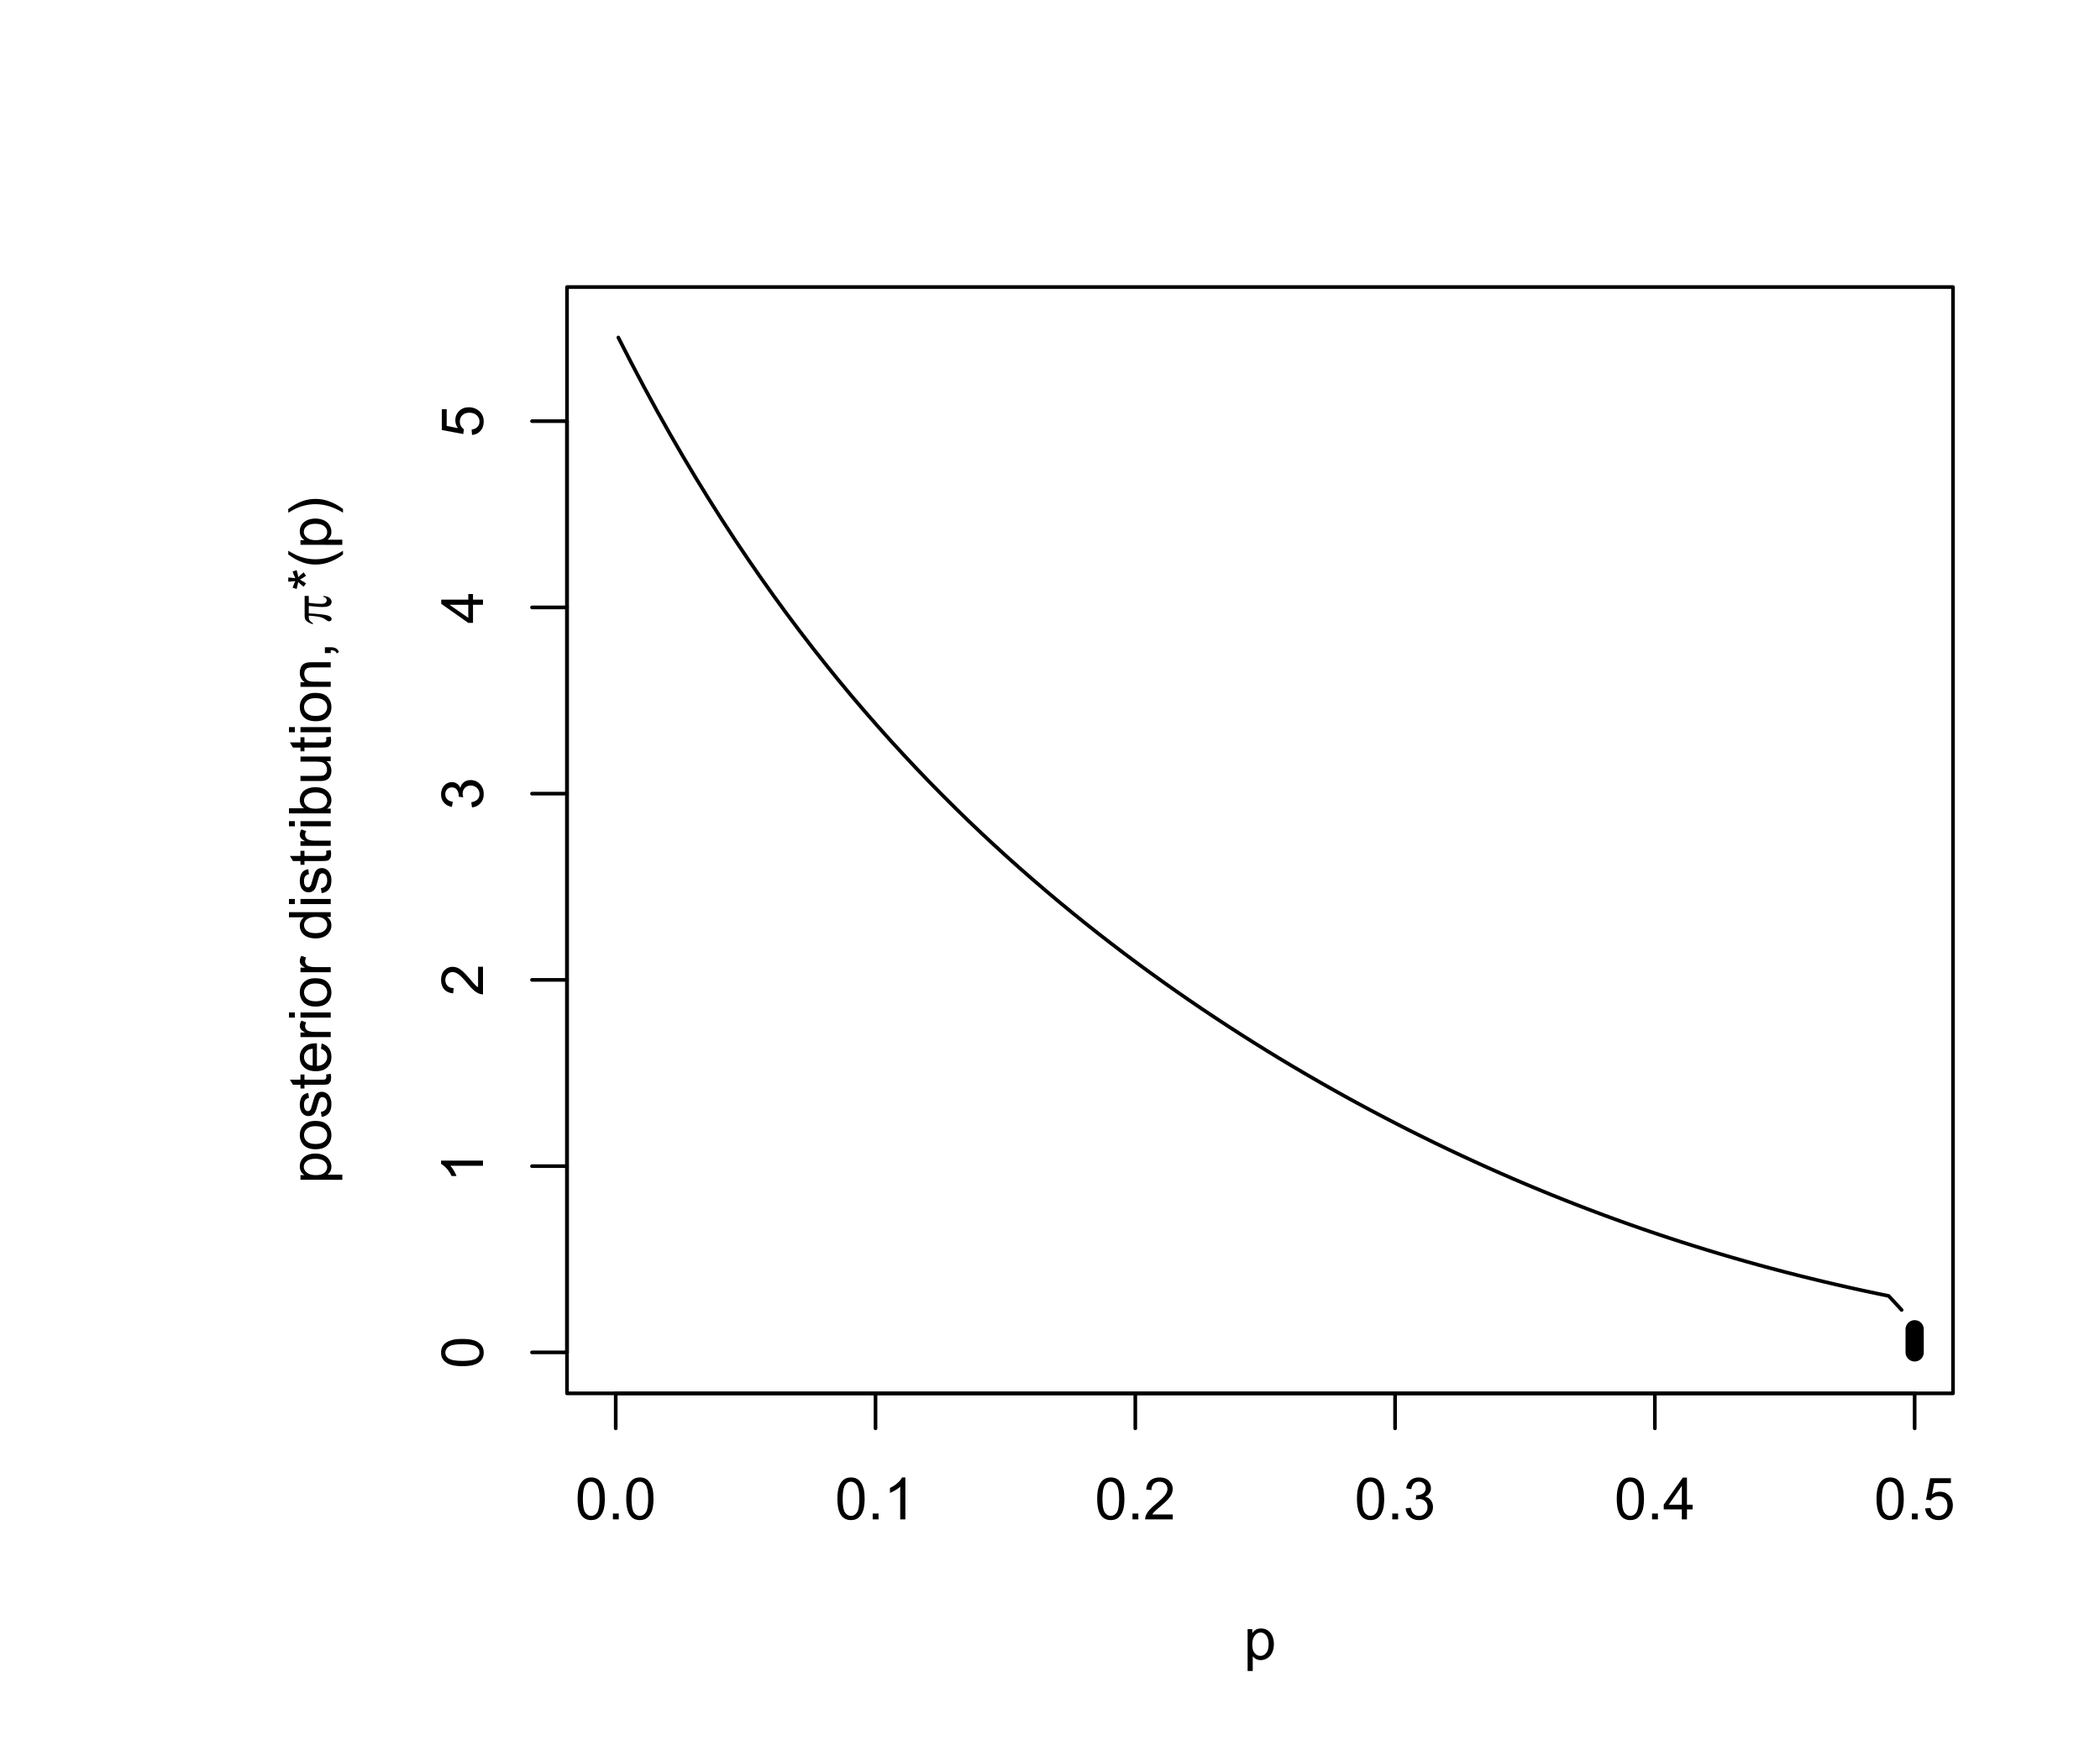
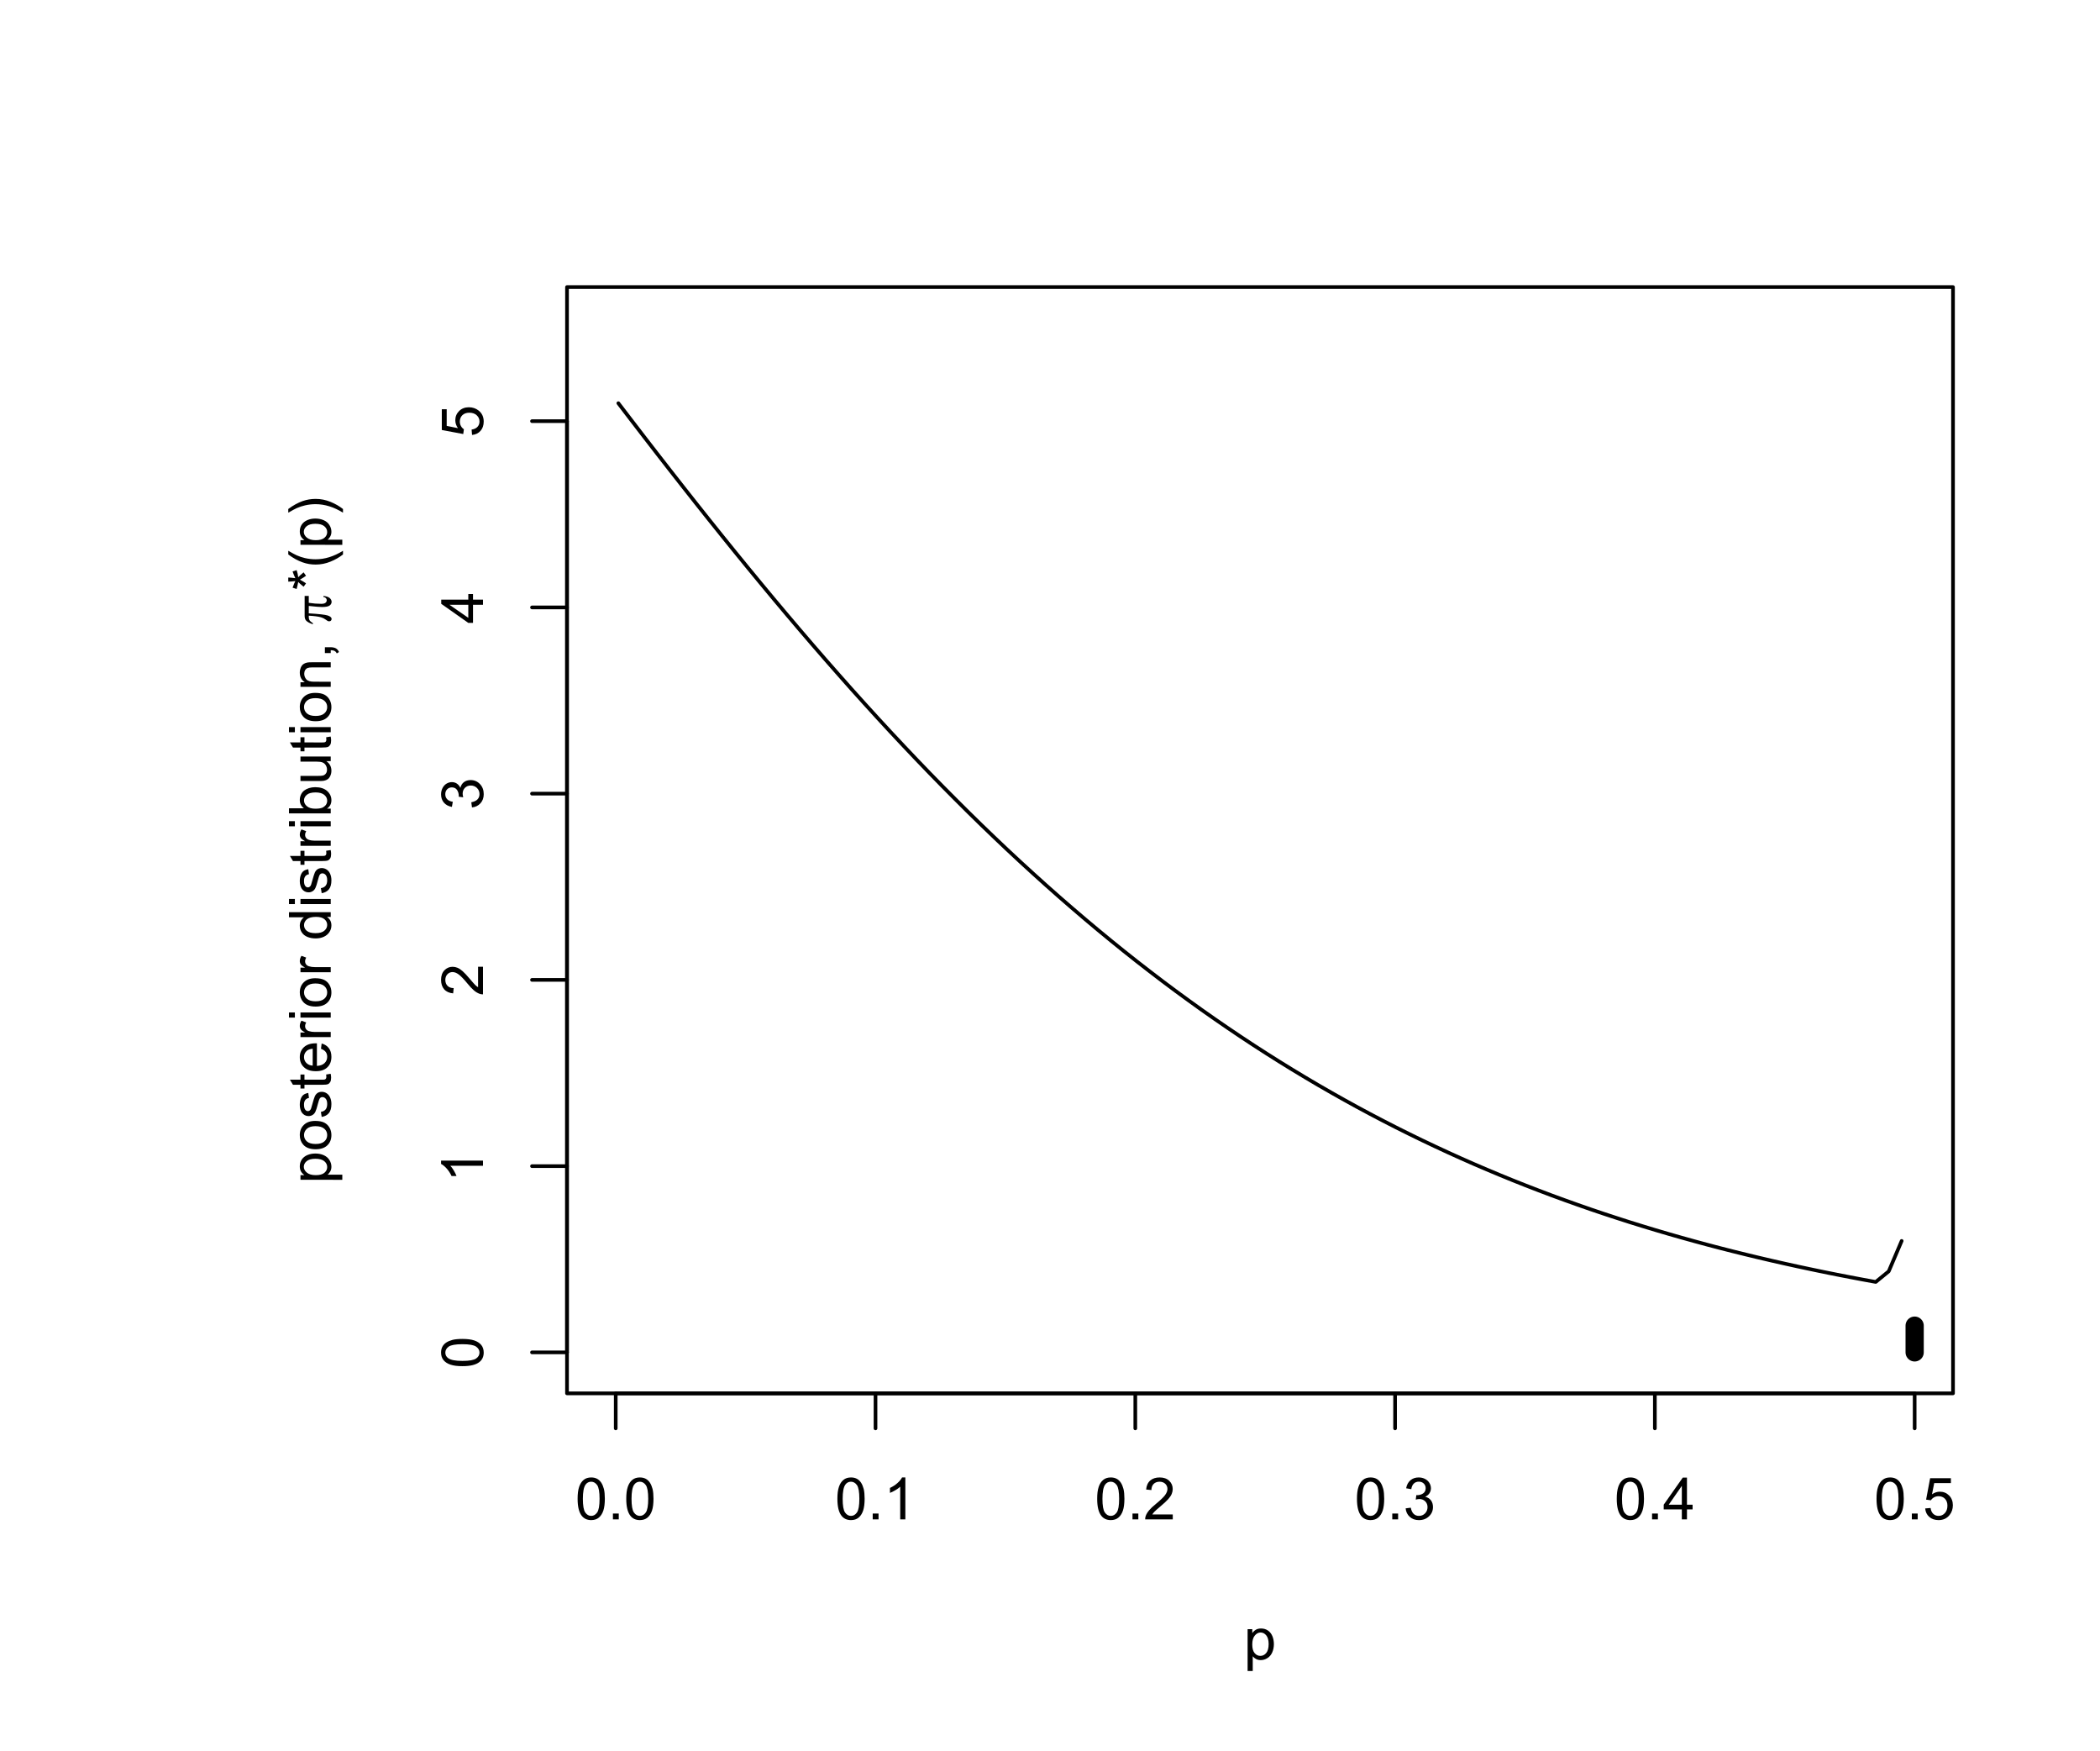
<svg xmlns="http://www.w3.org/2000/svg" xmlns:xlink="http://www.w3.org/1999/xlink" width="432pt" height="360pt" viewBox="0 0 432 360" version="1.1">
  <defs>
    <g>
      <symbol overflow="visible" id="glyph0-0">
        <path style="stroke:none;" d="M 1.5 0 L 1.5 -7.5 L 7.5 -7.5 L 7.5 0 Z M 1.688 -0.188 L 7.312 -0.188 L 7.312 -7.312 L 1.688 -7.312 Z M 1.688 -0.188 " />
      </symbol>
      <symbol overflow="visible" id="glyph0-1">
        <path style="stroke:none;" d="M 0.5 -4.234 C 0.496 -5.246 0.602 -6.062 0.812 -6.688 C 1.02 -7.305 1.328 -7.785 1.742 -8.121 C 2.148 -8.457 2.668 -8.625 3.297 -8.625 C 3.758 -8.625 4.164 -8.531 4.512 -8.348 C 4.855 -8.16 5.141 -7.891 5.371 -7.543 C 5.594 -7.191 5.773 -6.766 5.906 -6.266 C 6.035 -5.762 6.098 -5.086 6.102 -4.234 C 6.098 -3.227 5.996 -2.414 5.789 -1.797 C 5.578 -1.176 5.266 -0.695 4.859 -0.359 C 4.445 -0.02 3.926 0.145 3.297 0.148 C 2.465 0.145 1.816 -0.148 1.348 -0.742 C 0.781 -1.457 0.496 -2.621 0.5 -4.234 Z M 1.582 -4.234 C 1.582 -2.824 1.746 -1.887 2.074 -1.418 C 2.402 -0.949 2.809 -0.715 3.297 -0.719 C 3.777 -0.715 4.184 -0.949 4.52 -1.422 C 4.848 -1.887 5.016 -2.824 5.016 -4.234 C 5.016 -5.648 4.848 -6.59 4.52 -7.055 C 4.184 -7.516 3.773 -7.746 3.289 -7.75 C 2.801 -7.746 2.414 -7.543 2.125 -7.137 C 1.762 -6.613 1.582 -5.645 1.582 -4.234 Z M 1.582 -4.234 " />
      </symbol>
      <symbol overflow="visible" id="glyph0-2">
        <path style="stroke:none;" d="M 1.09 0 L 1.09 -1.203 L 2.289 -1.203 L 2.289 0 Z M 1.09 0 " />
      </symbol>
      <symbol overflow="visible" id="glyph0-3">
        <path style="stroke:none;" d="M 4.469 0 L 3.414 0 L 3.414 -6.719 C 3.16 -6.477 2.828 -6.234 2.414 -5.996 C 2 -5.75 1.629 -5.57 1.305 -5.449 L 1.305 -6.469 C 1.895 -6.742 2.41 -7.078 2.852 -7.477 C 3.293 -7.871 3.605 -8.254 3.789 -8.625 L 4.469 -8.625 Z M 4.469 0 " />
      </symbol>
      <symbol overflow="visible" id="glyph0-4">
        <path style="stroke:none;" d="M 6.039 -1.016 L 6.039 0 L 0.363 0 C 0.355 -0.254 0.395 -0.496 0.484 -0.734 C 0.629 -1.117 0.859 -1.5 1.18 -1.875 C 1.492 -2.25 1.953 -2.684 2.562 -3.176 C 3.492 -3.941 4.125 -4.547 4.453 -4.992 C 4.781 -5.438 4.945 -5.859 4.945 -6.266 C 4.945 -6.68 4.793 -7.031 4.496 -7.32 C 4.191 -7.602 3.805 -7.746 3.328 -7.75 C 2.82 -7.746 2.414 -7.594 2.109 -7.293 C 1.805 -6.984 1.648 -6.562 1.648 -6.031 L 0.562 -6.141 C 0.633 -6.945 0.91 -7.559 1.398 -7.988 C 1.879 -8.41 2.531 -8.625 3.352 -8.625 C 4.172 -8.625 4.824 -8.395 5.309 -7.938 C 5.789 -7.48 6.027 -6.914 6.031 -6.242 C 6.027 -5.895 5.957 -5.559 5.82 -5.227 C 5.676 -4.891 5.441 -4.539 5.117 -4.176 C 4.789 -3.805 4.25 -3.301 3.492 -2.664 C 2.859 -2.129 2.453 -1.77 2.273 -1.582 C 2.094 -1.395 1.945 -1.203 1.828 -1.016 Z M 6.039 -1.016 " />
      </symbol>
      <symbol overflow="visible" id="glyph0-5">
        <path style="stroke:none;" d="M 0.504 -2.266 L 1.559 -2.406 C 1.68 -1.809 1.883 -1.379 2.176 -1.113 C 2.465 -0.848 2.82 -0.715 3.242 -0.719 C 3.734 -0.715 4.152 -0.887 4.496 -1.234 C 4.832 -1.574 5.004 -2 5.008 -2.516 C 5.004 -2.996 4.848 -3.395 4.535 -3.711 C 4.219 -4.023 3.816 -4.184 3.328 -4.184 C 3.129 -4.184 2.879 -4.145 2.586 -4.066 L 2.703 -4.992 C 2.766 -4.984 2.824 -4.98 2.871 -4.98 C 3.32 -4.98 3.723 -5.098 4.086 -5.332 C 4.441 -5.566 4.621 -5.926 4.625 -6.414 C 4.621 -6.801 4.492 -7.121 4.23 -7.375 C 3.965 -7.629 3.625 -7.758 3.219 -7.758 C 2.805 -7.758 2.465 -7.629 2.191 -7.371 C 1.918 -7.113 1.742 -6.727 1.664 -6.211 L 0.609 -6.398 C 0.738 -7.105 1.031 -7.652 1.488 -8.043 C 1.941 -8.43 2.508 -8.625 3.195 -8.625 C 3.66 -8.625 4.094 -8.523 4.488 -8.324 C 4.879 -8.121 5.18 -7.848 5.391 -7.5 C 5.602 -7.148 5.707 -6.777 5.707 -6.391 C 5.707 -6.02 5.605 -5.684 5.406 -5.379 C 5.207 -5.074 4.914 -4.832 4.523 -4.652 C 5.031 -4.535 5.426 -4.289 5.707 -3.922 C 5.988 -3.547 6.129 -3.086 6.129 -2.539 C 6.129 -1.785 5.855 -1.148 5.309 -0.629 C 4.762 -0.105 4.07 0.152 3.234 0.152 C 2.477 0.152 1.848 -0.07 1.355 -0.52 C 0.855 -0.969 0.574 -1.551 0.504 -2.266 Z M 0.504 -2.266 " />
      </symbol>
      <symbol overflow="visible" id="glyph0-6">
        <path style="stroke:none;" d="M 3.879 0 L 3.879 -2.055 L 0.152 -2.055 L 0.152 -3.023 L 4.07 -8.59 L 4.934 -8.59 L 4.934 -3.023 L 6.094 -3.023 L 6.094 -2.055 L 4.934 -2.055 L 4.934 0 Z M 3.879 -3.023 L 3.879 -6.898 L 1.188 -3.023 Z M 3.879 -3.023 " />
      </symbol>
      <symbol overflow="visible" id="glyph0-7">
        <path style="stroke:none;" d="M 0.5 -2.25 L 1.605 -2.344 C 1.684 -1.805 1.871 -1.398 2.176 -1.125 C 2.473 -0.852 2.836 -0.715 3.258 -0.719 C 3.766 -0.715 4.195 -0.906 4.547 -1.293 C 4.898 -1.672 5.074 -2.18 5.074 -2.82 C 5.074 -3.414 4.902 -3.891 4.566 -4.242 C 4.227 -4.59 3.785 -4.762 3.242 -4.766 C 2.898 -4.762 2.594 -4.684 2.32 -4.531 C 2.047 -4.375 1.832 -4.176 1.676 -3.93 L 0.688 -4.062 L 1.516 -8.473 L 5.789 -8.473 L 5.789 -7.465 L 2.359 -7.465 L 1.898 -5.156 C 2.414 -5.516 2.953 -5.695 3.523 -5.695 C 4.27 -5.695 4.902 -5.434 5.422 -4.914 C 5.934 -4.395 6.191 -3.727 6.195 -2.914 C 6.191 -2.133 5.965 -1.461 5.516 -0.898 C 4.961 -0.199 4.211 0.145 3.258 0.148 C 2.477 0.145 1.836 -0.07 1.344 -0.508 C 0.844 -0.941 0.562 -1.523 0.5 -2.25 Z M 0.5 -2.25 " />
      </symbol>
      <symbol overflow="visible" id="glyph0-8">
        <path style="stroke:none;" d="M 0.789 2.383 L 0.789 -6.223 L 1.75 -6.223 L 1.75 -5.414 C 1.977 -5.73 2.234 -5.965 2.52 -6.125 C 2.801 -6.281 3.145 -6.363 3.555 -6.363 C 4.082 -6.363 4.551 -6.227 4.961 -5.953 C 5.363 -5.68 5.672 -5.293 5.883 -4.793 C 6.09 -4.293 6.191 -3.746 6.195 -3.156 C 6.191 -2.52 6.078 -1.945 5.852 -1.438 C 5.621 -0.922 5.289 -0.531 4.855 -0.266 C 4.418 0.008 3.961 0.141 3.48 0.141 C 3.129 0.141 2.812 0.066 2.535 -0.082 C 2.254 -0.23 2.023 -0.418 1.844 -0.645 L 1.844 2.383 Z M 1.746 -3.078 C 1.746 -2.273 1.906 -1.684 2.23 -1.301 C 2.555 -0.918 2.949 -0.727 3.41 -0.727 C 3.879 -0.727 4.277 -0.922 4.613 -1.32 C 4.945 -1.711 5.113 -2.328 5.117 -3.164 C 5.113 -3.953 4.949 -4.547 4.625 -4.945 C 4.297 -5.34 3.91 -5.535 3.457 -5.539 C 3.004 -5.535 2.605 -5.324 2.262 -4.906 C 1.918 -4.484 1.746 -3.875 1.746 -3.078 Z M 1.746 -3.078 " />
      </symbol>
      <symbol overflow="visible" id="glyph1-0">
        <path style="stroke:none;" d="M 0 -1.5 L -7.5 -1.5 L -7.5 -7.5 L 0 -7.5 Z M -0.188 -1.688 L -0.188 -7.312 L -7.312 -7.312 L -7.312 -1.688 Z M -0.188 -1.688 " />
      </symbol>
      <symbol overflow="visible" id="glyph1-1">
        <path style="stroke:none;" d="M -4.234 -0.5 C -5.246 -0.496 -6.062 -0.602 -6.688 -0.812 C -7.305 -1.02 -7.785 -1.328 -8.121 -1.742 C -8.457 -2.152 -8.625 -2.672 -8.625 -3.301 C -8.625 -3.758 -8.531 -4.164 -8.348 -4.512 C -8.16 -4.859 -7.891 -5.145 -7.543 -5.371 C -7.191 -5.594 -6.766 -5.773 -6.266 -5.906 C -5.762 -6.035 -5.086 -6.098 -4.234 -6.102 C -3.223 -6.098 -2.41 -5.996 -1.793 -5.789 C -1.176 -5.578 -0.695 -5.266 -0.359 -4.859 C -0.02 -4.445 0.145 -3.926 0.148 -3.297 C 0.145 -2.465 -0.148 -1.816 -0.742 -1.348 C -1.457 -0.781 -2.621 -0.496 -4.234 -0.5 Z M -4.234 -1.582 C -2.824 -1.582 -1.887 -1.746 -1.418 -2.074 C -0.949 -2.402 -0.715 -2.809 -0.719 -3.297 C -0.715 -3.777 -0.949 -4.184 -1.422 -4.52 C -1.887 -4.848 -2.824 -5.016 -4.234 -5.016 C -5.648 -5.016 -6.59 -4.848 -7.055 -4.52 C -7.516 -4.188 -7.746 -3.777 -7.75 -3.289 C -7.746 -2.801 -7.543 -2.414 -7.137 -2.129 C -6.613 -1.762 -5.645 -1.582 -4.234 -1.582 Z M -4.234 -1.582 " />
      </symbol>
      <symbol overflow="visible" id="glyph1-2">
        <path style="stroke:none;" d="M 0 -4.469 L 0 -3.414 L -6.719 -3.418 C -6.477 -3.16 -6.234 -2.828 -5.996 -2.418 C -5.75 -2.004 -5.57 -1.633 -5.449 -1.309 L -6.469 -1.309 C -6.742 -1.895 -7.078 -2.41 -7.477 -2.852 C -7.871 -3.293 -8.254 -3.605 -8.625 -3.793 L -8.625 -4.473 Z M 0 -4.469 " />
      </symbol>
      <symbol overflow="visible" id="glyph1-3">
        <path style="stroke:none;" d="M -1.012 -6.039 L 0 -6.039 L 0 -0.363 C -0.254 -0.355 -0.496 -0.395 -0.734 -0.488 C -1.117 -0.629 -1.5 -0.859 -1.875 -1.18 C -2.25 -1.496 -2.684 -1.957 -3.176 -2.562 C -3.941 -3.492 -4.547 -4.125 -4.992 -4.453 C -5.438 -4.781 -5.859 -4.945 -6.266 -4.945 C -6.68 -4.945 -7.031 -4.793 -7.32 -4.496 C -7.602 -4.195 -7.746 -3.809 -7.75 -3.328 C -7.746 -2.82 -7.594 -2.414 -7.293 -2.109 C -6.984 -1.805 -6.562 -1.648 -6.031 -1.648 L -6.141 -0.562 C -6.945 -0.637 -7.559 -0.914 -7.988 -1.402 C -8.41 -1.883 -8.625 -2.535 -8.625 -3.352 C -8.625 -4.176 -8.395 -4.828 -7.938 -5.309 C -7.48 -5.789 -6.914 -6.027 -6.242 -6.031 C -5.895 -6.027 -5.559 -5.957 -5.227 -5.82 C -4.891 -5.676 -4.539 -5.441 -4.176 -5.117 C -3.805 -4.789 -3.301 -4.25 -2.664 -3.492 C -2.129 -2.859 -1.77 -2.453 -1.582 -2.273 C -1.395 -2.094 -1.203 -1.945 -1.012 -1.828 Z M -1.012 -6.039 " />
      </symbol>
      <symbol overflow="visible" id="glyph1-4">
        <path style="stroke:none;" d="M -2.266 -0.504 L -2.406 -1.559 C -1.809 -1.68 -1.379 -1.883 -1.113 -2.176 C -0.848 -2.465 -0.715 -2.82 -0.719 -3.242 C -0.715 -3.734 -0.887 -4.152 -1.234 -4.496 C -1.574 -4.832 -2 -5.004 -2.512 -5.008 C -2.992 -5.004 -3.391 -4.848 -3.711 -4.535 C -4.023 -4.219 -4.184 -3.816 -4.184 -3.328 C -4.184 -3.129 -4.145 -2.879 -4.066 -2.586 L -4.992 -2.703 C -4.984 -2.77 -4.98 -2.828 -4.98 -2.871 C -4.98 -3.32 -5.098 -3.723 -5.332 -4.086 C -5.566 -4.441 -5.926 -4.621 -6.414 -4.625 C -6.801 -4.621 -7.121 -4.492 -7.375 -4.23 C -7.629 -3.969 -7.758 -3.629 -7.758 -3.219 C -7.758 -2.805 -7.629 -2.465 -7.371 -2.191 C -7.113 -1.918 -6.727 -1.742 -6.211 -1.664 L -6.398 -0.609 C -7.105 -0.738 -7.652 -1.031 -8.043 -1.488 C -8.43 -1.945 -8.625 -2.512 -8.625 -3.195 C -8.625 -3.66 -8.523 -4.094 -8.324 -4.488 C -8.121 -4.883 -7.848 -5.184 -7.5 -5.395 C -7.148 -5.602 -6.777 -5.707 -6.391 -5.707 C -6.02 -5.707 -5.684 -5.605 -5.379 -5.406 C -5.074 -5.207 -4.832 -4.914 -4.652 -4.523 C -4.535 -5.031 -4.289 -5.426 -3.922 -5.707 C -3.547 -5.988 -3.086 -6.129 -2.535 -6.129 C -1.781 -6.129 -1.145 -5.855 -0.629 -5.309 C -0.105 -4.762 0.152 -4.07 0.152 -3.234 C 0.152 -2.477 -0.07 -1.848 -0.52 -1.355 C -0.969 -0.855 -1.551 -0.574 -2.266 -0.504 Z M -2.266 -0.504 " />
      </symbol>
      <symbol overflow="visible" id="glyph1-5">
        <path style="stroke:none;" d="M 0 -3.879 L -2.055 -3.879 L -2.055 -0.152 L -3.023 -0.152 L -8.59 -4.074 L -8.59 -4.934 L -3.023 -4.934 L -3.023 -6.094 L -2.055 -6.094 L -2.055 -4.934 L 0 -4.934 Z M -3.023 -3.879 L -6.898 -3.879 L -3.023 -1.191 Z M -3.023 -3.879 " />
      </symbol>
      <symbol overflow="visible" id="glyph1-6">
        <path style="stroke:none;" d="M -2.25 -0.5 L -2.344 -1.605 C -1.805 -1.684 -1.398 -1.871 -1.125 -2.176 C -0.852 -2.473 -0.715 -2.836 -0.719 -3.258 C -0.715 -3.766 -0.906 -4.195 -1.293 -4.547 C -1.672 -4.898 -2.18 -5.074 -2.816 -5.074 C -3.414 -5.074 -3.891 -4.902 -4.242 -4.566 C -4.59 -4.227 -4.762 -3.785 -4.766 -3.242 C -4.762 -2.898 -4.684 -2.594 -4.531 -2.32 C -4.375 -2.047 -4.176 -1.832 -3.93 -1.676 L -4.062 -0.688 L -8.473 -1.52 L -8.473 -5.789 L -7.465 -5.789 L -7.465 -2.363 L -5.156 -1.898 C -5.516 -2.414 -5.695 -2.953 -5.695 -3.523 C -5.695 -4.27 -5.434 -4.902 -4.914 -5.422 C -4.395 -5.934 -3.727 -6.191 -2.91 -6.195 C -2.133 -6.191 -1.461 -5.965 -0.895 -5.516 C -0.199 -4.961 0.145 -4.211 0.148 -3.258 C 0.145 -2.477 -0.07 -1.836 -0.508 -1.344 C -0.941 -0.848 -1.523 -0.566 -2.25 -0.5 Z M -2.25 -0.5 " />
      </symbol>
      <symbol overflow="visible" id="glyph1-7">
        <path style="stroke:none;" d="M 2.383 -0.789 L -6.223 -0.793 L -6.223 -1.754 L -5.414 -1.754 C -5.73 -1.977 -5.965 -2.234 -6.125 -2.52 C -6.281 -2.805 -6.363 -3.148 -6.363 -3.559 C -6.363 -4.082 -6.227 -4.551 -5.953 -4.961 C -5.68 -5.363 -5.293 -5.672 -4.793 -5.883 C -4.293 -6.09 -3.746 -6.191 -3.156 -6.195 C -2.52 -6.191 -1.945 -6.078 -1.438 -5.852 C -0.922 -5.621 -0.531 -5.289 -0.266 -4.855 C 0.008 -4.418 0.141 -3.961 0.141 -3.48 C 0.141 -3.129 0.066 -2.812 -0.082 -2.535 C -0.23 -2.254 -0.418 -2.023 -0.645 -1.844 L 2.383 -1.844 Z M -3.078 -1.746 C -2.273 -1.746 -1.684 -1.906 -1.301 -2.23 C -0.918 -2.555 -0.727 -2.949 -0.727 -3.41 C -0.727 -3.879 -0.922 -4.277 -1.32 -4.613 C -1.711 -4.945 -2.328 -5.113 -3.164 -5.117 C -3.953 -5.113 -4.547 -4.949 -4.945 -4.625 C -5.34 -4.297 -5.535 -3.91 -5.539 -3.457 C -5.535 -3.008 -5.324 -2.609 -4.906 -2.266 C -4.484 -1.918 -3.875 -1.746 -3.078 -1.746 Z M -3.078 -1.746 " />
      </symbol>
      <symbol overflow="visible" id="glyph1-8">
        <path style="stroke:none;" d="M -3.109 -0.398 C -4.262 -0.398 -5.117 -0.719 -5.672 -1.359 C -6.133 -1.895 -6.363 -2.547 -6.363 -3.316 C -6.363 -4.172 -6.082 -4.871 -5.52 -5.414 C -4.957 -5.953 -4.184 -6.223 -3.199 -6.227 C -2.395 -6.223 -1.762 -6.102 -1.309 -5.867 C -0.848 -5.625 -0.492 -5.277 -0.238 -4.82 C 0.016 -4.359 0.141 -3.859 0.141 -3.316 C 0.141 -2.441 -0.137 -1.734 -0.695 -1.203 C -1.254 -0.664 -2.059 -0.398 -3.109 -0.398 Z M -3.109 -1.484 C -2.309 -1.48 -1.711 -1.656 -1.32 -2.004 C -0.922 -2.348 -0.727 -2.785 -0.727 -3.316 C -0.727 -3.84 -0.926 -4.273 -1.324 -4.621 C -1.723 -4.969 -2.328 -5.145 -3.145 -5.145 C -3.914 -5.145 -4.496 -4.969 -4.895 -4.617 C -5.289 -4.266 -5.488 -3.832 -5.492 -3.316 C -5.488 -2.789 -5.293 -2.352 -4.898 -2.004 C -4.5 -1.656 -3.902 -1.48 -3.109 -1.484 Z M -3.109 -1.484 " />
      </symbol>
      <symbol overflow="visible" id="glyph1-9">
        <path style="stroke:none;" d="M -1.859 -0.371 L -2.023 -1.414 C -1.602 -1.469 -1.281 -1.633 -1.059 -1.902 C -0.836 -2.168 -0.727 -2.543 -0.727 -3.023 C -0.727 -3.508 -0.824 -3.867 -1.02 -4.102 C -1.215 -4.336 -1.445 -4.453 -1.715 -4.453 C -1.953 -4.453 -2.141 -4.348 -2.277 -4.141 C -2.367 -3.996 -2.488 -3.637 -2.637 -3.062 C -2.832 -2.289 -3 -1.754 -3.145 -1.457 C -3.285 -1.156 -3.48 -0.93 -3.734 -0.777 C -3.984 -0.621 -4.266 -0.543 -4.57 -0.547 C -4.844 -0.543 -5.098 -0.605 -5.34 -0.734 C -5.574 -0.859 -5.773 -1.035 -5.93 -1.254 C -6.047 -1.418 -6.148 -1.641 -6.234 -1.926 C -6.32 -2.207 -6.363 -2.512 -6.363 -2.836 C -6.363 -3.324 -6.293 -3.75 -6.152 -4.121 C -6.012 -4.488 -5.82 -4.762 -5.578 -4.938 C -5.336 -5.113 -5.016 -5.234 -4.617 -5.305 L -4.477 -4.273 C -4.797 -4.223 -5.047 -4.086 -5.227 -3.863 C -5.406 -3.637 -5.496 -3.32 -5.496 -2.914 C -5.496 -2.426 -5.414 -2.082 -5.254 -1.875 C -5.094 -1.668 -4.906 -1.562 -4.695 -1.566 C -4.555 -1.562 -4.434 -1.605 -4.324 -1.695 C -4.211 -1.777 -4.117 -1.914 -4.043 -2.098 C -4.004 -2.203 -3.914 -2.512 -3.773 -3.031 C -3.57 -3.773 -3.406 -4.293 -3.281 -4.59 C -3.156 -4.879 -2.973 -5.113 -2.73 -5.285 C -2.488 -5.453 -2.188 -5.535 -1.828 -5.539 C -1.477 -5.535 -1.145 -5.434 -0.832 -5.23 C -0.52 -5.023 -0.277 -4.727 -0.113 -4.34 C 0.059 -3.953 0.141 -3.516 0.141 -3.031 C 0.141 -2.219 -0.027 -1.602 -0.363 -1.18 C -0.699 -0.754 -1.195 -0.484 -1.859 -0.371 Z M -1.859 -0.371 " />
      </symbol>
      <symbol overflow="visible" id="glyph1-10">
        <path style="stroke:none;" d="M -0.941 -3.094 L -0.012 -3.246 C 0.051 -2.949 0.082 -2.684 0.082 -2.449 C 0.082 -2.066 0.023 -1.77 -0.098 -1.559 C -0.219 -1.348 -0.379 -1.199 -0.574 -1.113 C -0.77 -1.027 -1.184 -0.984 -1.82 -0.984 L -5.402 -0.984 L -5.402 -0.211 L -6.223 -0.211 L -6.223 -0.984 L -7.766 -0.984 L -8.398 -2.035 L -6.223 -2.035 L -6.223 -3.094 L -5.402 -3.094 L -5.402 -2.035 L -1.762 -2.031 C -1.461 -2.027 -1.27 -2.047 -1.184 -2.086 C -1.098 -2.125 -1.027 -2.184 -0.977 -2.27 C -0.926 -2.352 -0.902 -2.473 -0.902 -2.633 C -0.902 -2.742 -0.914 -2.898 -0.941 -3.094 Z M -0.941 -3.094 " />
      </symbol>
      <symbol overflow="visible" id="glyph1-11">
        <path style="stroke:none;" d="M -2.004 -5.051 L -1.867 -6.141 C -1.23 -5.969 -0.738 -5.648 -0.387 -5.184 C -0.035 -4.719 0.141 -4.125 0.141 -3.406 C 0.141 -2.492 -0.137 -1.77 -0.699 -1.238 C -1.254 -0.703 -2.043 -0.438 -3.059 -0.441 C -4.105 -0.438 -4.918 -0.707 -5.496 -1.25 C -6.074 -1.785 -6.363 -2.484 -6.363 -3.348 C -6.363 -4.176 -6.078 -4.855 -5.512 -5.383 C -4.945 -5.91 -4.148 -6.176 -3.121 -6.176 C -3.055 -6.176 -2.961 -6.172 -2.84 -6.172 L -2.844 -1.531 C -2.156 -1.566 -1.633 -1.762 -1.27 -2.109 C -0.906 -2.457 -0.727 -2.891 -0.727 -3.41 C -0.727 -3.797 -0.828 -4.125 -1.031 -4.402 C -1.234 -4.672 -1.559 -4.891 -2.004 -5.051 Z M -3.711 -1.59 L -3.707 -5.062 C -4.227 -5.016 -4.621 -4.883 -4.887 -4.664 C -5.293 -4.328 -5.496 -3.891 -5.496 -3.359 C -5.496 -2.871 -5.332 -2.465 -5.008 -2.137 C -4.684 -1.805 -4.25 -1.621 -3.711 -1.59 Z M -3.711 -1.59 " />
      </symbol>
      <symbol overflow="visible" id="glyph1-12">
        <path style="stroke:none;" d="M 0 -0.781 L -6.223 -0.781 L -6.223 -1.73 L -5.281 -1.73 C -5.719 -1.969 -6.012 -2.191 -6.152 -2.398 C -6.293 -2.602 -6.363 -2.828 -6.363 -3.078 C -6.363 -3.43 -6.25 -3.793 -6.023 -4.16 L -5.047 -3.797 C -5.195 -3.539 -5.273 -3.281 -5.273 -3.023 C -5.273 -2.793 -5.203 -2.586 -5.066 -2.402 C -4.926 -2.219 -4.734 -2.086 -4.488 -2.012 C -4.113 -1.891 -3.703 -1.832 -3.258 -1.836 L 0 -1.836 Z M 0 -0.781 " />
      </symbol>
      <symbol overflow="visible" id="glyph1-13">
        <path style="stroke:none;" d="M -7.375 -0.797 L -8.59 -0.797 L -8.59 -1.852 L -7.375 -1.852 Z M 0 -0.797 L -6.223 -0.797 L -6.223 -1.852 L 0 -1.852 Z M 0 -0.797 " />
      </symbol>
      <symbol overflow="visible" id="glyph1-14">
        <path style="stroke:none;" d="" />
      </symbol>
      <symbol overflow="visible" id="glyph1-15">
        <path style="stroke:none;" d="M 0 -4.828 L -0.785 -4.828 C -0.168 -4.43 0.141 -3.848 0.141 -3.086 C 0.141 -2.59 0.004 -2.133 -0.27 -1.719 C -0.543 -1.297 -0.922 -0.977 -1.414 -0.75 C -1.898 -0.523 -2.465 -0.41 -3.105 -0.41 C -3.727 -0.41 -4.289 -0.512 -4.797 -0.719 C -5.301 -0.926 -5.688 -1.238 -5.957 -1.652 C -6.227 -2.066 -6.363 -2.527 -6.363 -3.043 C -6.363 -3.414 -6.281 -3.75 -6.125 -4.043 C -5.965 -4.336 -5.762 -4.574 -5.508 -4.758 L -8.59 -4.758 L -8.59 -5.809 L 0 -5.805 Z M -3.105 -1.496 C -2.309 -1.492 -1.711 -1.66 -1.316 -1.996 C -0.922 -2.328 -0.727 -2.727 -0.727 -3.188 C -0.727 -3.648 -0.914 -4.039 -1.289 -4.359 C -1.664 -4.68 -2.238 -4.84 -3.016 -4.844 C -3.867 -4.84 -4.492 -4.676 -4.895 -4.352 C -5.289 -4.023 -5.488 -3.621 -5.492 -3.141 C -5.488 -2.672 -5.297 -2.277 -4.918 -1.965 C -4.531 -1.648 -3.93 -1.492 -3.105 -1.496 Z M -3.105 -1.496 " />
      </symbol>
      <symbol overflow="visible" id="glyph1-16">
        <path style="stroke:none;" d="M 0 -1.766 L 0 -0.785 L -8.59 -0.785 L -8.59 -1.84 L -5.523 -1.84 C -6.082 -2.285 -6.363 -2.852 -6.363 -3.547 C -6.363 -3.922 -6.285 -4.285 -6.129 -4.629 C -5.973 -4.973 -5.754 -5.254 -5.48 -5.473 C -5.199 -5.691 -4.863 -5.863 -4.469 -5.992 C -4.074 -6.113 -3.652 -6.176 -3.203 -6.18 C -2.137 -6.176 -1.312 -5.914 -0.73 -5.391 C -0.148 -4.863 0.141 -4.23 0.141 -3.492 C 0.141 -2.758 -0.164 -2.18 -0.777 -1.766 Z M -3.156 -1.754 C -2.41 -1.75 -1.871 -1.852 -1.539 -2.055 C -0.996 -2.387 -0.727 -2.836 -0.727 -3.406 C -0.727 -3.859 -0.926 -4.258 -1.324 -4.598 C -1.723 -4.93 -2.32 -5.098 -3.117 -5.102 C -3.93 -5.098 -4.527 -4.938 -4.914 -4.617 C -5.301 -4.297 -5.496 -3.906 -5.496 -3.453 C -5.496 -2.988 -5.293 -2.59 -4.895 -2.258 C -4.492 -1.918 -3.914 -1.75 -3.156 -1.754 Z M -3.156 -1.754 " />
      </symbol>
      <symbol overflow="visible" id="glyph1-17">
        <path style="stroke:none;" d="M 0 -4.867 L -0.914 -4.867 C -0.211 -4.379 0.141 -3.723 0.141 -2.895 C 0.141 -2.527 0.07 -2.184 -0.07 -1.867 C -0.211 -1.547 -0.387 -1.309 -0.598 -1.156 C -0.809 -1 -1.07 -0.895 -1.383 -0.832 C -1.59 -0.789 -1.918 -0.766 -2.367 -0.77 L -6.223 -0.77 L -6.223 -1.824 L -2.773 -1.824 C -2.219 -1.82 -1.848 -1.844 -1.656 -1.887 C -1.379 -1.949 -1.16 -2.09 -1.004 -2.309 C -0.84 -2.523 -0.762 -2.789 -0.766 -3.105 C -0.762 -3.418 -0.844 -3.715 -1.008 -3.996 C -1.172 -4.273 -1.391 -4.469 -1.672 -4.586 C -1.945 -4.699 -2.352 -4.758 -2.887 -4.758 L -6.223 -4.758 L -6.223 -5.812 L 0 -5.812 Z M 0 -4.867 " />
      </symbol>
      <symbol overflow="visible" id="glyph1-18">
        <path style="stroke:none;" d="M 0 -0.789 L -6.223 -0.793 L -6.223 -1.742 L -5.336 -1.742 C -6.02 -2.195 -6.363 -2.855 -6.363 -3.723 C -6.363 -4.09 -6.293 -4.434 -6.16 -4.754 C -6.023 -5.066 -5.848 -5.305 -5.633 -5.461 C -5.41 -5.617 -5.152 -5.727 -4.852 -5.789 C -4.656 -5.828 -4.312 -5.848 -3.824 -5.848 L 0 -5.848 L 0 -4.793 L -3.785 -4.793 C -4.215 -4.793 -4.535 -4.75 -4.75 -4.668 C -4.961 -4.586 -5.129 -4.441 -5.258 -4.234 C -5.383 -4.023 -5.449 -3.777 -5.449 -3.5 C -5.449 -3.047 -5.305 -2.66 -5.02 -2.336 C -4.734 -2.008 -4.195 -1.844 -3.398 -1.848 L 0 -1.844 Z M 0 -0.789 " />
      </symbol>
      <symbol overflow="visible" id="glyph1-19">
        <path style="stroke:none;" d="M 0 -1.066 L -1.203 -1.066 L -1.199 -2.266 L 0 -2.266 C 0.441 -2.262 0.797 -2.184 1.07 -2.031 C 1.34 -1.871 1.551 -1.625 1.699 -1.289 L 1.25 -0.996 C 1.148 -1.215 1.004 -1.379 0.816 -1.488 C 0.625 -1.594 0.355 -1.652 0 -1.664 Z M 0 -1.066 " />
      </symbol>
      <symbol overflow="visible" id="glyph1-20">
        <path style="stroke:none;" d="M -7.016 -0.375 L -7.844 -0.645 C -7.621 -1.266 -7.434 -1.715 -7.277 -2 C -7.98 -1.922 -8.465 -1.883 -8.734 -1.883 L -8.734 -2.73 C -8.348 -2.719 -7.863 -2.672 -7.281 -2.598 C -7.48 -2.996 -7.668 -3.457 -7.844 -3.98 L -7.016 -4.25 C -6.844 -3.75 -6.734 -3.266 -6.688 -2.789 C -6.477 -3.027 -6.109 -3.363 -5.578 -3.797 L -5.078 -3.094 C -5.387 -2.867 -5.809 -2.598 -6.34 -2.293 C -5.789 -2 -5.367 -1.746 -5.078 -1.531 L -5.578 -0.84 C -6.133 -1.289 -6.5 -1.613 -6.688 -1.812 C -6.781 -1.305 -6.891 -0.828 -7.016 -0.375 Z M -7.016 -0.375 " />
      </symbol>
      <symbol overflow="visible" id="glyph1-21">
        <path style="stroke:none;" d="M 2.523 -2.805 C 1.789 -2.223 0.934 -1.73 -0.051 -1.328 C -1.035 -0.926 -2.055 -0.727 -3.109 -0.727 C -4.039 -0.727 -4.93 -0.875 -5.781 -1.18 C -6.77 -1.527 -7.754 -2.07 -8.734 -2.809 L -8.734 -3.562 C -7.918 -3.09 -7.34 -2.777 -6.996 -2.625 C -6.457 -2.387 -5.895 -2.199 -5.309 -2.062 C -4.574 -1.895 -3.84 -1.809 -3.105 -1.812 C -1.223 -1.809 0.652 -2.395 2.523 -3.562 Z M 2.523 -2.805 " />
      </symbol>
      <symbol overflow="visible" id="glyph1-22">
        <path style="stroke:none;" d="M 2.523 -1.48 L 2.523 -0.727 C 0.652 -1.891 -1.223 -2.473 -3.105 -2.477 C -3.84 -2.477 -4.566 -2.395 -5.289 -2.227 C -5.875 -2.094 -6.438 -1.906 -6.977 -1.672 C -7.328 -1.516 -7.914 -1.203 -8.734 -0.727 L -8.734 -1.484 C -7.754 -2.215 -6.77 -2.758 -5.781 -3.113 C -4.93 -3.41 -4.039 -3.562 -3.109 -3.562 C -2.051 -3.562 -1.031 -3.359 -0.051 -2.957 C 0.934 -2.551 1.789 -2.059 2.523 -1.48 Z M 2.523 -1.48 " />
      </symbol>
      <symbol overflow="visible" id="glyph2-0">
        <path style="stroke:none;" d="M 0 -0.602 L -7.5 -0.605 L -7.5 -6.605 L 0 -6.602 Z M -0.188 -0.789 L -0.188 -6.414 L -7.312 -6.418 L -7.312 -0.793 Z M -0.188 -0.789 " />
      </symbol>
      <symbol overflow="visible" id="glyph2-1">
        <path style="stroke:none;" d="M -5.367 -6.148 L -4.516 -6.148 L -4.516 -4.727 C -3.621 -4.59 -2.766 -4.523 -1.945 -4.523 C -1.539 -4.523 -1.25 -4.594 -1.078 -4.734 C -0.906 -4.875 -0.82 -5.051 -0.82 -5.262 C -0.82 -5.43 -0.879 -5.574 -0.996 -5.703 C -1.113 -5.824 -1.281 -5.906 -1.504 -5.941 L -1.504 -6.148 C -0.883 -6.078 -0.445 -5.93 -0.195 -5.703 C 0.059 -5.469 0.18 -5.215 0.184 -4.934 C 0.18 -4.629 0.047 -4.375 -0.23 -4.172 C -0.504 -3.969 -1.023 -3.867 -1.785 -3.867 C -2.258 -3.867 -3.168 -3.941 -4.516 -4.09 L -4.516 -2.566 C -2.465 -2.441 -1.168 -2.293 -0.629 -2.125 C -0.086 -1.949 0.18 -1.715 0.184 -1.418 C 0.18 -1.277 0.133 -1.16 0.043 -1.066 C -0.051 -0.973 -0.164 -0.926 -0.309 -0.93 C -0.406 -0.926 -0.496 -0.941 -0.574 -0.977 C -0.676 -1.02 -0.816 -1.113 -1 -1.254 C -1.316 -1.488 -1.648 -1.652 -2 -1.754 C -2.59 -1.918 -3.43 -2.027 -4.516 -2.082 L -4.516 -1.812 C -4.512 -1.523 -4.465 -1.312 -4.375 -1.172 C -4.23 -0.945 -3.996 -0.738 -3.672 -0.551 L -3.672 -0.324 C -4.348 -0.539 -4.816 -0.797 -5.074 -1.09 C -5.27 -1.312 -5.367 -1.625 -5.367 -2.027 Z M -5.367 -6.148 " />
      </symbol>
    </g>
  </defs>
  <g id="surface109">
    <rect x="0" y="0" width="432" height="360" style="fill:rgb(100%,100%,100%);fill-opacity:1;stroke:none;" />
-     <path style="fill:none;stroke-width:0.75;stroke-linecap:round;stroke-linejoin:round;stroke:rgb(0%,0%,0%);stroke-opacity:1;stroke-miterlimit:10;" d="M 127.199 69.414 L 129.867 74.633 L 132.535 79.684 L 135.199 84.582 L 137.867 89.324 L 140.535 93.926 L 143.199 98.391 L 145.867 102.723 L 148.535 106.93 L 151.199 111.02 L 153.867 114.988 L 156.535 118.852 L 159.199 122.605 L 161.867 126.262 L 164.535 129.816 L 167.199 133.281 L 169.867 136.656 L 172.535 139.945 L 175.199 143.152 L 177.867 146.277 L 180.535 149.328 L 183.199 152.309 L 185.867 155.215 L 188.535 158.059 L 191.199 160.832 L 193.867 163.547 L 196.535 166.199 L 199.199 168.793 L 201.867 171.332 L 204.535 173.812 L 207.199 176.246 L 209.867 178.625 L 212.535 180.957 L 215.199 183.242 L 217.867 185.484 L 220.535 187.676 L 223.199 189.828 L 225.867 191.941 L 228.535 194.008 L 231.199 196.039 L 233.867 198.031 L 236.535 199.988 L 239.199 201.906 L 241.867 203.789 L 244.535 205.637 L 247.199 207.453 L 249.867 209.234 L 252.535 210.984 L 255.199 212.703 L 257.867 214.391 L 260.535 216.051 L 263.199 217.68 L 265.867 219.277 L 268.535 220.848 L 271.199 222.391 L 273.867 223.906 L 276.535 225.395 L 279.199 226.855 L 281.867 228.289 L 284.535 229.695 L 287.199 231.078 L 289.867 232.438 L 292.535 233.766 L 295.199 235.074 L 297.867 236.355 L 300.535 237.613 L 303.199 238.844 L 305.867 240.055 L 308.535 241.238 L 311.199 242.402 L 313.867 243.539 L 316.535 244.652 L 319.199 245.746 L 321.867 246.812 L 324.535 247.859 L 327.199 248.879 L 329.867 249.883 L 332.535 250.859 L 335.199 251.816 L 337.867 252.75 L 340.535 253.66 L 343.199 254.551 L 345.867 255.418 L 348.535 256.266 L 351.199 257.09 L 353.867 257.895 L 356.535 258.68 L 359.199 259.441 L 361.867 260.184 L 364.535 260.906 L 367.199 261.609 L 369.867 262.289 L 372.535 262.953 L 375.199 263.594 L 377.867 264.219 L 380.535 264.824 L 383.199 265.41 L 385.867 265.977 L 388.535 266.527 L 391.199 269.41 " />
+     <path style="fill:none;stroke-width:0.75;stroke-linecap:round;stroke-linejoin:round;stroke:rgb(0%,0%,0%);stroke-opacity:1;stroke-miterlimit:10;" d="M 127.199 82.922 L 129.867 86.406 L 132.535 89.875 L 135.199 93.32 L 137.867 96.746 L 140.535 100.148 L 143.199 103.527 L 145.867 106.879 L 148.535 110.207 L 151.199 113.504 L 153.867 116.773 L 156.535 120.012 L 159.199 123.219 L 161.867 126.395 L 164.535 129.539 L 167.199 132.645 L 169.867 135.719 L 172.535 138.754 L 175.199 141.758 L 177.867 144.719 L 180.535 147.648 L 183.199 150.535 L 185.867 153.383 L 188.535 156.195 L 191.199 158.965 L 193.867 161.695 L 196.535 164.383 L 199.199 167.035 L 201.867 169.645 L 204.535 172.211 L 207.199 174.738 L 209.867 177.223 L 212.535 179.664 L 215.199 182.066 L 217.867 184.43 L 220.535 186.746 L 223.199 189.023 L 225.867 191.262 L 228.535 193.457 L 231.199 195.613 L 233.867 197.727 L 236.535 199.797 L 239.199 201.832 L 241.867 203.824 L 244.535 205.773 L 247.199 207.688 L 249.867 209.559 L 252.535 211.395 L 255.199 213.191 L 257.867 214.949 L 260.535 216.668 L 263.199 218.348 L 265.867 219.996 L 268.535 221.602 L 271.199 223.176 L 273.867 224.711 L 276.535 226.215 L 279.199 227.68 L 281.867 229.113 L 284.535 230.512 L 287.199 231.875 L 289.867 233.207 L 292.535 234.508 L 295.199 235.773 L 297.867 237.012 L 300.535 238.219 L 303.199 239.395 L 305.867 240.539 L 308.535 241.656 L 311.199 242.746 L 313.867 243.805 L 316.535 244.836 L 319.199 245.844 L 321.867 246.82 L 324.535 247.773 L 327.199 248.703 L 329.867 249.605 L 332.535 250.48 L 335.199 251.336 L 337.867 252.164 L 340.535 252.973 L 343.199 253.758 L 345.867 254.52 L 348.535 255.262 L 351.199 255.984 L 353.867 256.684 L 356.535 257.363 L 359.199 258.023 L 361.867 258.664 L 364.535 259.289 L 367.199 259.891 L 369.867 260.48 L 372.535 261.047 L 375.199 261.602 L 377.867 262.137 L 380.535 262.656 L 383.199 263.16 L 385.867 263.648 L 388.535 261.469 L 391.199 255.215 " />
    <path style="fill:none;stroke-width:0.75;stroke-linecap:round;stroke-linejoin:round;stroke:rgb(0%,0%,0%);stroke-opacity:1;stroke-miterlimit:10;" d="M 126.664 286.559 L 393.871 286.559 " />
    <path style="fill:none;stroke-width:0.75;stroke-linecap:round;stroke-linejoin:round;stroke:rgb(0%,0%,0%);stroke-opacity:1;stroke-miterlimit:10;" d="M 126.664 286.559 L 126.664 293.762 " />
    <path style="fill:none;stroke-width:0.75;stroke-linecap:round;stroke-linejoin:round;stroke:rgb(0%,0%,0%);stroke-opacity:1;stroke-miterlimit:10;" d="M 180.105 286.559 L 180.105 293.762 " />
    <path style="fill:none;stroke-width:0.75;stroke-linecap:round;stroke-linejoin:round;stroke:rgb(0%,0%,0%);stroke-opacity:1;stroke-miterlimit:10;" d="M 233.547 286.559 L 233.547 293.762 " />
    <path style="fill:none;stroke-width:0.75;stroke-linecap:round;stroke-linejoin:round;stroke:rgb(0%,0%,0%);stroke-opacity:1;stroke-miterlimit:10;" d="M 286.988 286.559 L 286.988 293.762 " />
    <path style="fill:none;stroke-width:0.75;stroke-linecap:round;stroke-linejoin:round;stroke:rgb(0%,0%,0%);stroke-opacity:1;stroke-miterlimit:10;" d="M 340.43 286.559 L 340.43 293.762 " />
    <path style="fill:none;stroke-width:0.75;stroke-linecap:round;stroke-linejoin:round;stroke:rgb(0%,0%,0%);stroke-opacity:1;stroke-miterlimit:10;" d="M 393.871 286.559 L 393.871 293.762 " />
    <g style="fill:rgb(0%,0%,0%);fill-opacity:1;">
      <use xlink:href="#glyph0-1" x="118.324" y="312.48" />
      <use xlink:href="#glyph0-2" x="124.998" y="312.48" />
      <use xlink:href="#glyph0-1" x="128.332" y="312.48" />
    </g>
    <g style="fill:rgb(0%,0%,0%);fill-opacity:1;">
      <use xlink:href="#glyph0-1" x="171.766" y="312.48" />
      <use xlink:href="#glyph0-2" x="178.439" y="312.48" />
      <use xlink:href="#glyph0-3" x="181.773" y="312.48" />
    </g>
    <g style="fill:rgb(0%,0%,0%);fill-opacity:1;">
      <use xlink:href="#glyph0-1" x="225.207" y="312.48" />
      <use xlink:href="#glyph0-2" x="231.881" y="312.48" />
      <use xlink:href="#glyph0-4" x="235.215" y="312.48" />
    </g>
    <g style="fill:rgb(0%,0%,0%);fill-opacity:1;">
      <use xlink:href="#glyph0-1" x="278.648" y="312.48" />
      <use xlink:href="#glyph0-2" x="285.322" y="312.48" />
      <use xlink:href="#glyph0-5" x="288.656" y="312.48" />
    </g>
    <g style="fill:rgb(0%,0%,0%);fill-opacity:1;">
      <use xlink:href="#glyph0-1" x="332.09" y="312.48" />
      <use xlink:href="#glyph0-2" x="338.764" y="312.48" />
      <use xlink:href="#glyph0-6" x="342.098" y="312.48" />
    </g>
    <g style="fill:rgb(0%,0%,0%);fill-opacity:1;">
      <use xlink:href="#glyph0-1" x="385.531" y="312.48" />
      <use xlink:href="#glyph0-2" x="392.205" y="312.48" />
      <use xlink:href="#glyph0-7" x="395.539" y="312.48" />
    </g>
    <path style="fill:none;stroke-width:0.75;stroke-linecap:round;stroke-linejoin:round;stroke:rgb(0%,0%,0%);stroke-opacity:1;stroke-miterlimit:10;" d="M 116.641 278.133 L 116.641 86.617 " />
    <path style="fill:none;stroke-width:0.75;stroke-linecap:round;stroke-linejoin:round;stroke:rgb(0%,0%,0%);stroke-opacity:1;stroke-miterlimit:10;" d="M 116.641 278.133 L 109.441 278.133 " />
    <path style="fill:none;stroke-width:0.75;stroke-linecap:round;stroke-linejoin:round;stroke:rgb(0%,0%,0%);stroke-opacity:1;stroke-miterlimit:10;" d="M 116.641 239.832 L 109.441 239.832 " />
    <path style="fill:none;stroke-width:0.75;stroke-linecap:round;stroke-linejoin:round;stroke:rgb(0%,0%,0%);stroke-opacity:1;stroke-miterlimit:10;" d="M 116.641 201.527 L 109.441 201.527 " />
    <path style="fill:none;stroke-width:0.75;stroke-linecap:round;stroke-linejoin:round;stroke:rgb(0%,0%,0%);stroke-opacity:1;stroke-miterlimit:10;" d="M 116.641 163.223 L 109.441 163.223 " />
    <path style="fill:none;stroke-width:0.75;stroke-linecap:round;stroke-linejoin:round;stroke:rgb(0%,0%,0%);stroke-opacity:1;stroke-miterlimit:10;" d="M 116.641 124.922 L 109.441 124.922 " />
    <path style="fill:none;stroke-width:0.75;stroke-linecap:round;stroke-linejoin:round;stroke:rgb(0%,0%,0%);stroke-opacity:1;stroke-miterlimit:10;" d="M 116.641 86.617 L 109.441 86.617 " />
    <g style="fill:rgb(0%,0%,0%);fill-opacity:1;">
      <use xlink:href="#glyph1-1" x="99.359" y="281.469" />
    </g>
    <g style="fill:rgb(0%,0%,0%);fill-opacity:1;">
      <use xlink:href="#glyph1-2" x="99.359" y="243.168" />
    </g>
    <g style="fill:rgb(0%,0%,0%);fill-opacity:1;">
      <use xlink:href="#glyph1-3" x="99.359" y="204.863" />
    </g>
    <g style="fill:rgb(0%,0%,0%);fill-opacity:1;">
      <use xlink:href="#glyph1-4" x="99.359" y="166.559" />
    </g>
    <g style="fill:rgb(0%,0%,0%);fill-opacity:1;">
      <use xlink:href="#glyph1-5" x="99.359" y="128.258" />
    </g>
    <g style="fill:rgb(0%,0%,0%);fill-opacity:1;">
      <use xlink:href="#glyph1-6" x="99.359" y="89.953" />
    </g>
    <path style="fill:none;stroke-width:0.75;stroke-linecap:round;stroke-linejoin:round;stroke:rgb(0%,0%,0%);stroke-opacity:1;stroke-miterlimit:10;" d="M 116.641 286.559 L 401.762 286.559 L 401.762 59.039 L 116.641 59.039 Z M 116.641 286.559 " />
    <g style="fill:rgb(0%,0%,0%);fill-opacity:1;">
      <use xlink:href="#glyph0-8" x="255.863" y="341.281" />
    </g>
    <g style="fill:rgb(0%,0%,0%);fill-opacity:1;">
      <use xlink:href="#glyph1-7" x="68.035" y="243.43" />
      <use xlink:href="#glyph1-8" x="68.035" y="236.756" />
      <use xlink:href="#glyph1-9" x="68.035" y="230.082" />
      <use xlink:href="#glyph1-10" x="68.035" y="224.082" />
      <use xlink:href="#glyph1-11" x="68.035" y="220.748" />
      <use xlink:href="#glyph1-12" x="68.035" y="214.074" />
      <use xlink:href="#glyph1-13" x="68.035" y="210.078" />
      <use xlink:href="#glyph1-8" x="68.035" y="207.412" />
      <use xlink:href="#glyph1-12" x="68.035" y="200.738" />
      <use xlink:href="#glyph1-14" x="68.035" y="196.742" />
      <use xlink:href="#glyph1-15" x="68.035" y="193.408" />
      <use xlink:href="#glyph1-13" x="68.035" y="186.734" />
      <use xlink:href="#glyph1-9" x="68.035" y="184.068" />
      <use xlink:href="#glyph1-10" x="68.035" y="178.068" />
      <use xlink:href="#glyph1-12" x="68.035" y="174.734" />
      <use xlink:href="#glyph1-13" x="68.035" y="170.738" />
      <use xlink:href="#glyph1-16" x="68.035" y="168.072" />
      <use xlink:href="#glyph1-17" x="68.035" y="161.398" />
      <use xlink:href="#glyph1-10" x="68.035" y="154.725" />
      <use xlink:href="#glyph1-13" x="68.035" y="151.391" />
      <use xlink:href="#glyph1-8" x="68.035" y="148.725" />
      <use xlink:href="#glyph1-18" x="68.035" y="142.051" />
      <use xlink:href="#glyph1-19" x="68.035" y="135.377" />
      <use xlink:href="#glyph1-14" x="68.035" y="132.043" />
    </g>
    <g style="fill:rgb(0%,0%,0%);fill-opacity:1;">
      <use xlink:href="#glyph2-1" x="68.035" y="128.707" />
    </g>
    <g style="fill:rgb(0%,0%,0%);fill-opacity:1;">
      <use xlink:href="#glyph1-20" x="68.035" y="121.508" />
    </g>
    <g style="fill:rgb(0%,0%,0%);fill-opacity:1;">
      <use xlink:href="#glyph1-21" x="68.035" y="116.836" />
      <use xlink:href="#glyph1-7" x="68.035" y="112.84" />
      <use xlink:href="#glyph1-22" x="68.035" y="106.166" />
    </g>
-     <path style="fill:none;stroke-width:3.75;stroke-linecap:round;stroke-linejoin:round;stroke:rgb(0%,0%,0%);stroke-opacity:1;stroke-miterlimit:10;" d="M 393.871 278.133 L 393.871 273.379 " />
+     <path style="fill:none;stroke-width:3.75;stroke-linecap:round;stroke-linejoin:round;stroke:rgb(0%,0%,0%);stroke-opacity:1;stroke-miterlimit:10;" d="M 393.871 278.133 L 393.871 272.637 " />
  </g>
</svg>
